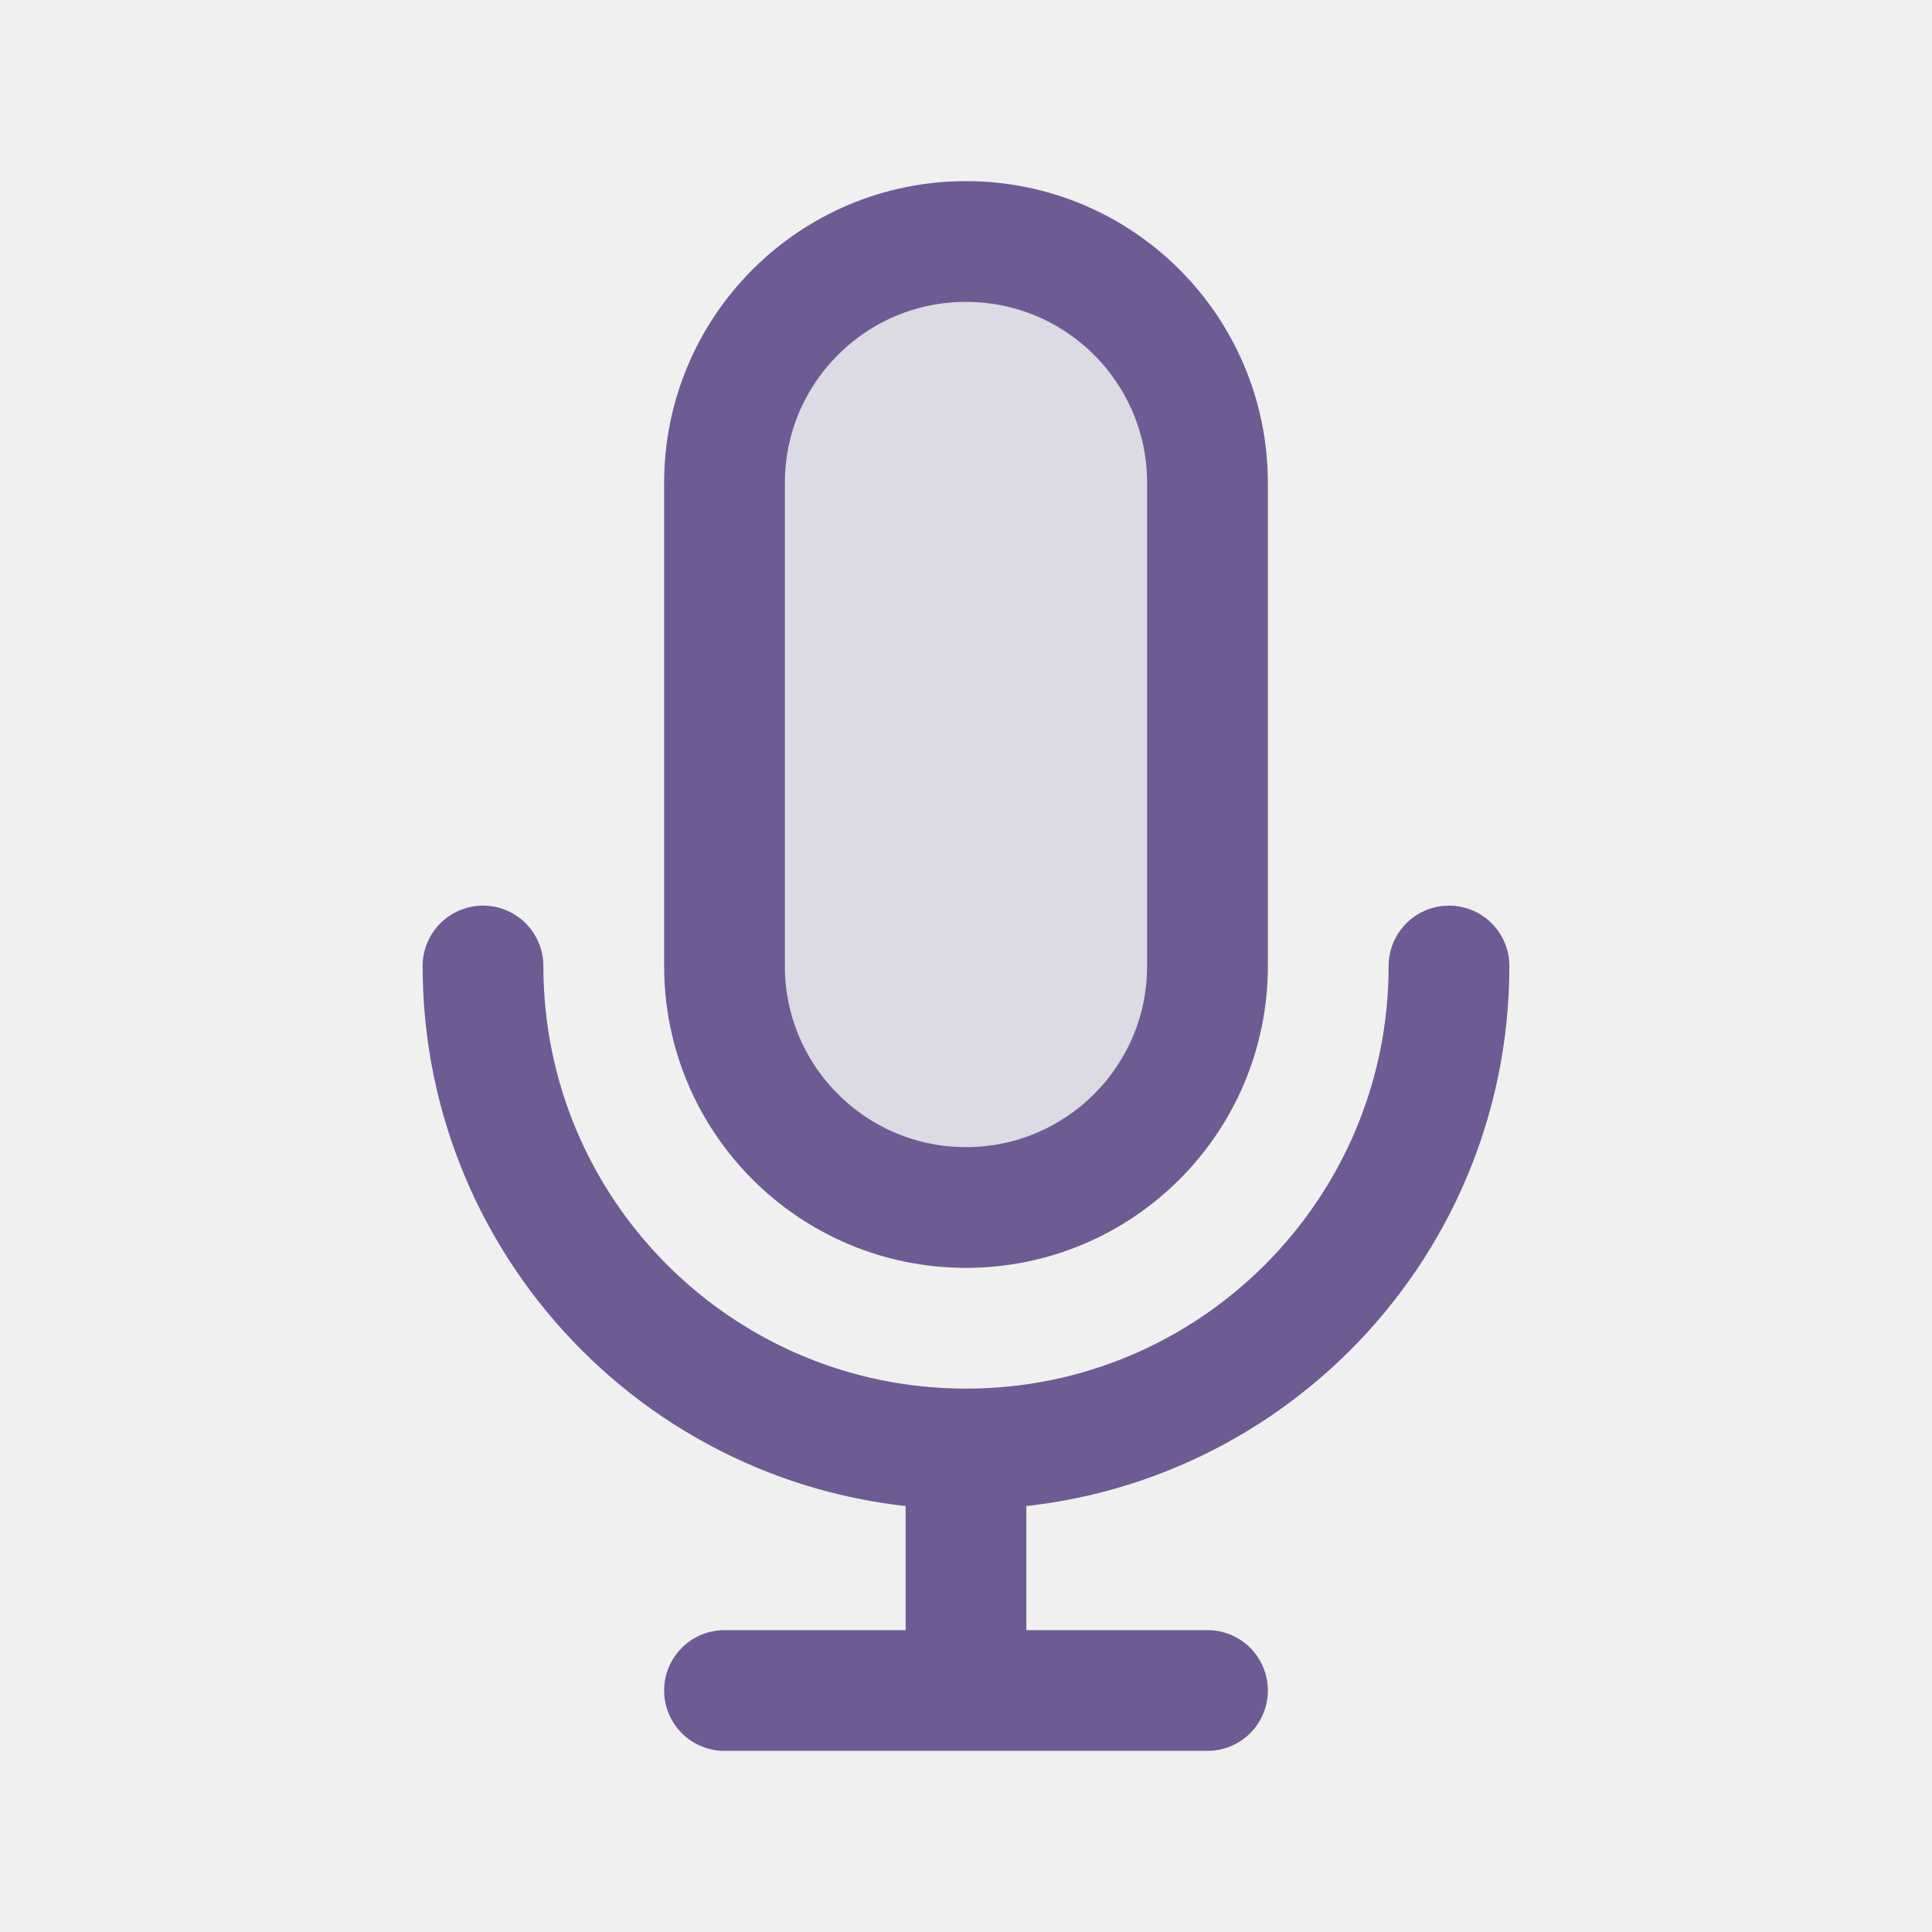
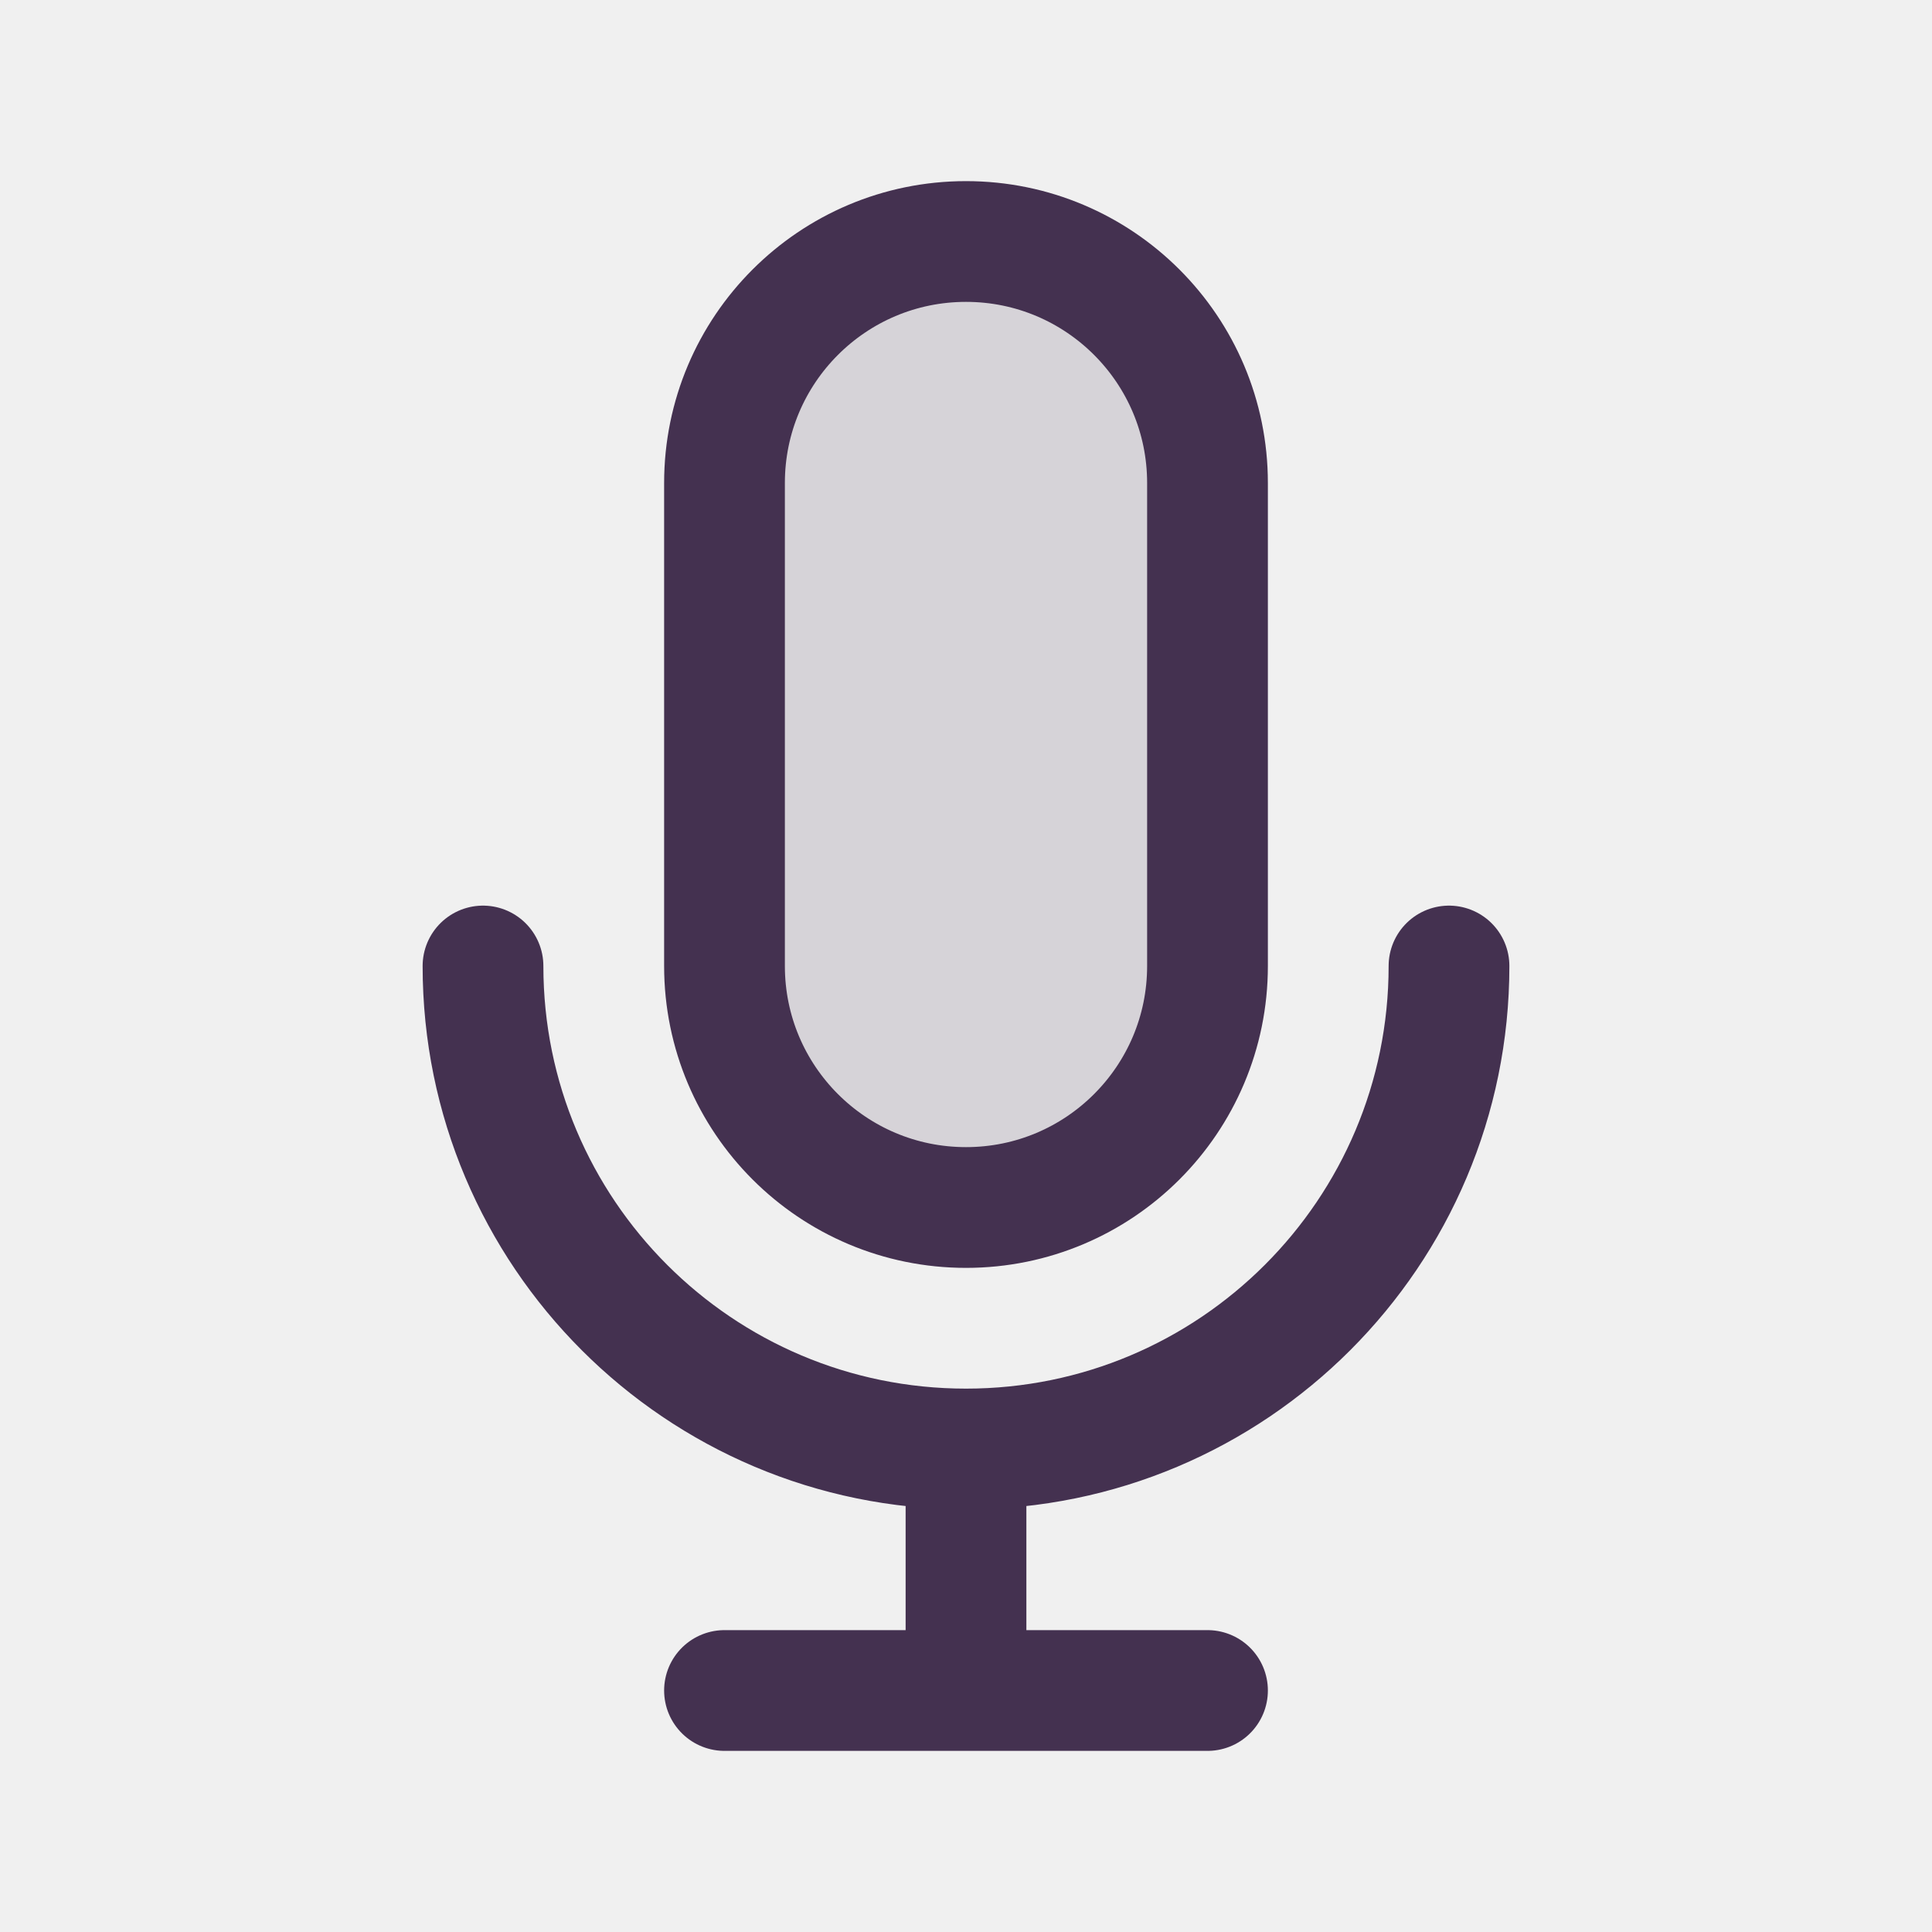
<svg width="120px" height="120px" viewBox="0 0 24 24" fill="none">
  <g id="bgCarrier" stroke-width="0" />
  <g id="tracerCarrier" stroke-linecap="round" stroke-linejoin="round" />
  <g id="iconCarrier">
-     <path opacity="0.15" d="M9 6C9 4.343 10.343 3 12 3C13.657 3 15 4.343 15 6V12C15 13.657 13.657 15 12 15C10.343 15 9 13.657 9 12V6Z" fill="#6E5B94" style="--darkreader-inline-fill: #000000;" data-darkreader-inline-fill="" />
-     <path d="M18 12C18 15.314 15.314 18 12 18M12 18C8.686 18 6 15.314 6 12M12 18V21M12 21H15M12 21H9M15 6V12C15 13.657 13.657 15 12 15C10.343 15 9 13.657 9 12V6C9 4.343 10.343 3 12 3C13.657 3 15 4.343 15 6Z" stroke="#6E5B94" stroke-width="1.5" stroke-linecap="round" stroke-linejoin="round" style="--darkreader-inline-stroke: #ffffff;" data-darkreader-inline-stroke="" />
+     <path opacity="0.15" d="M9 6C9 4.343 10.343 3 12 3C13.657 3 15 4.343 15 6V12C15 13.657 13.657 15 12 15C10.343 15 9 13.657 9 12V6Z" fill="#443150" style="--darkreader-inline-fill: #000000;" data-darkreader-inline-fill="" />
+     <path d="M18 12C18 15.314 15.314 18 12 18M12 18C8.686 18 6 15.314 6 12M12 18V21M12 21H15M12 21H9M15 6V12C15 13.657 13.657 15 12 15C10.343 15 9 13.657 9 12V6C9 4.343 10.343 3 12 3C13.657 3 15 4.343 15 6Z" stroke="#443150" stroke-width="1.5" stroke-linecap="round" stroke-linejoin="round" style="--darkreader-inline-stroke: #ffffff;" data-darkreader-inline-stroke="" />
  </g>
</svg>
